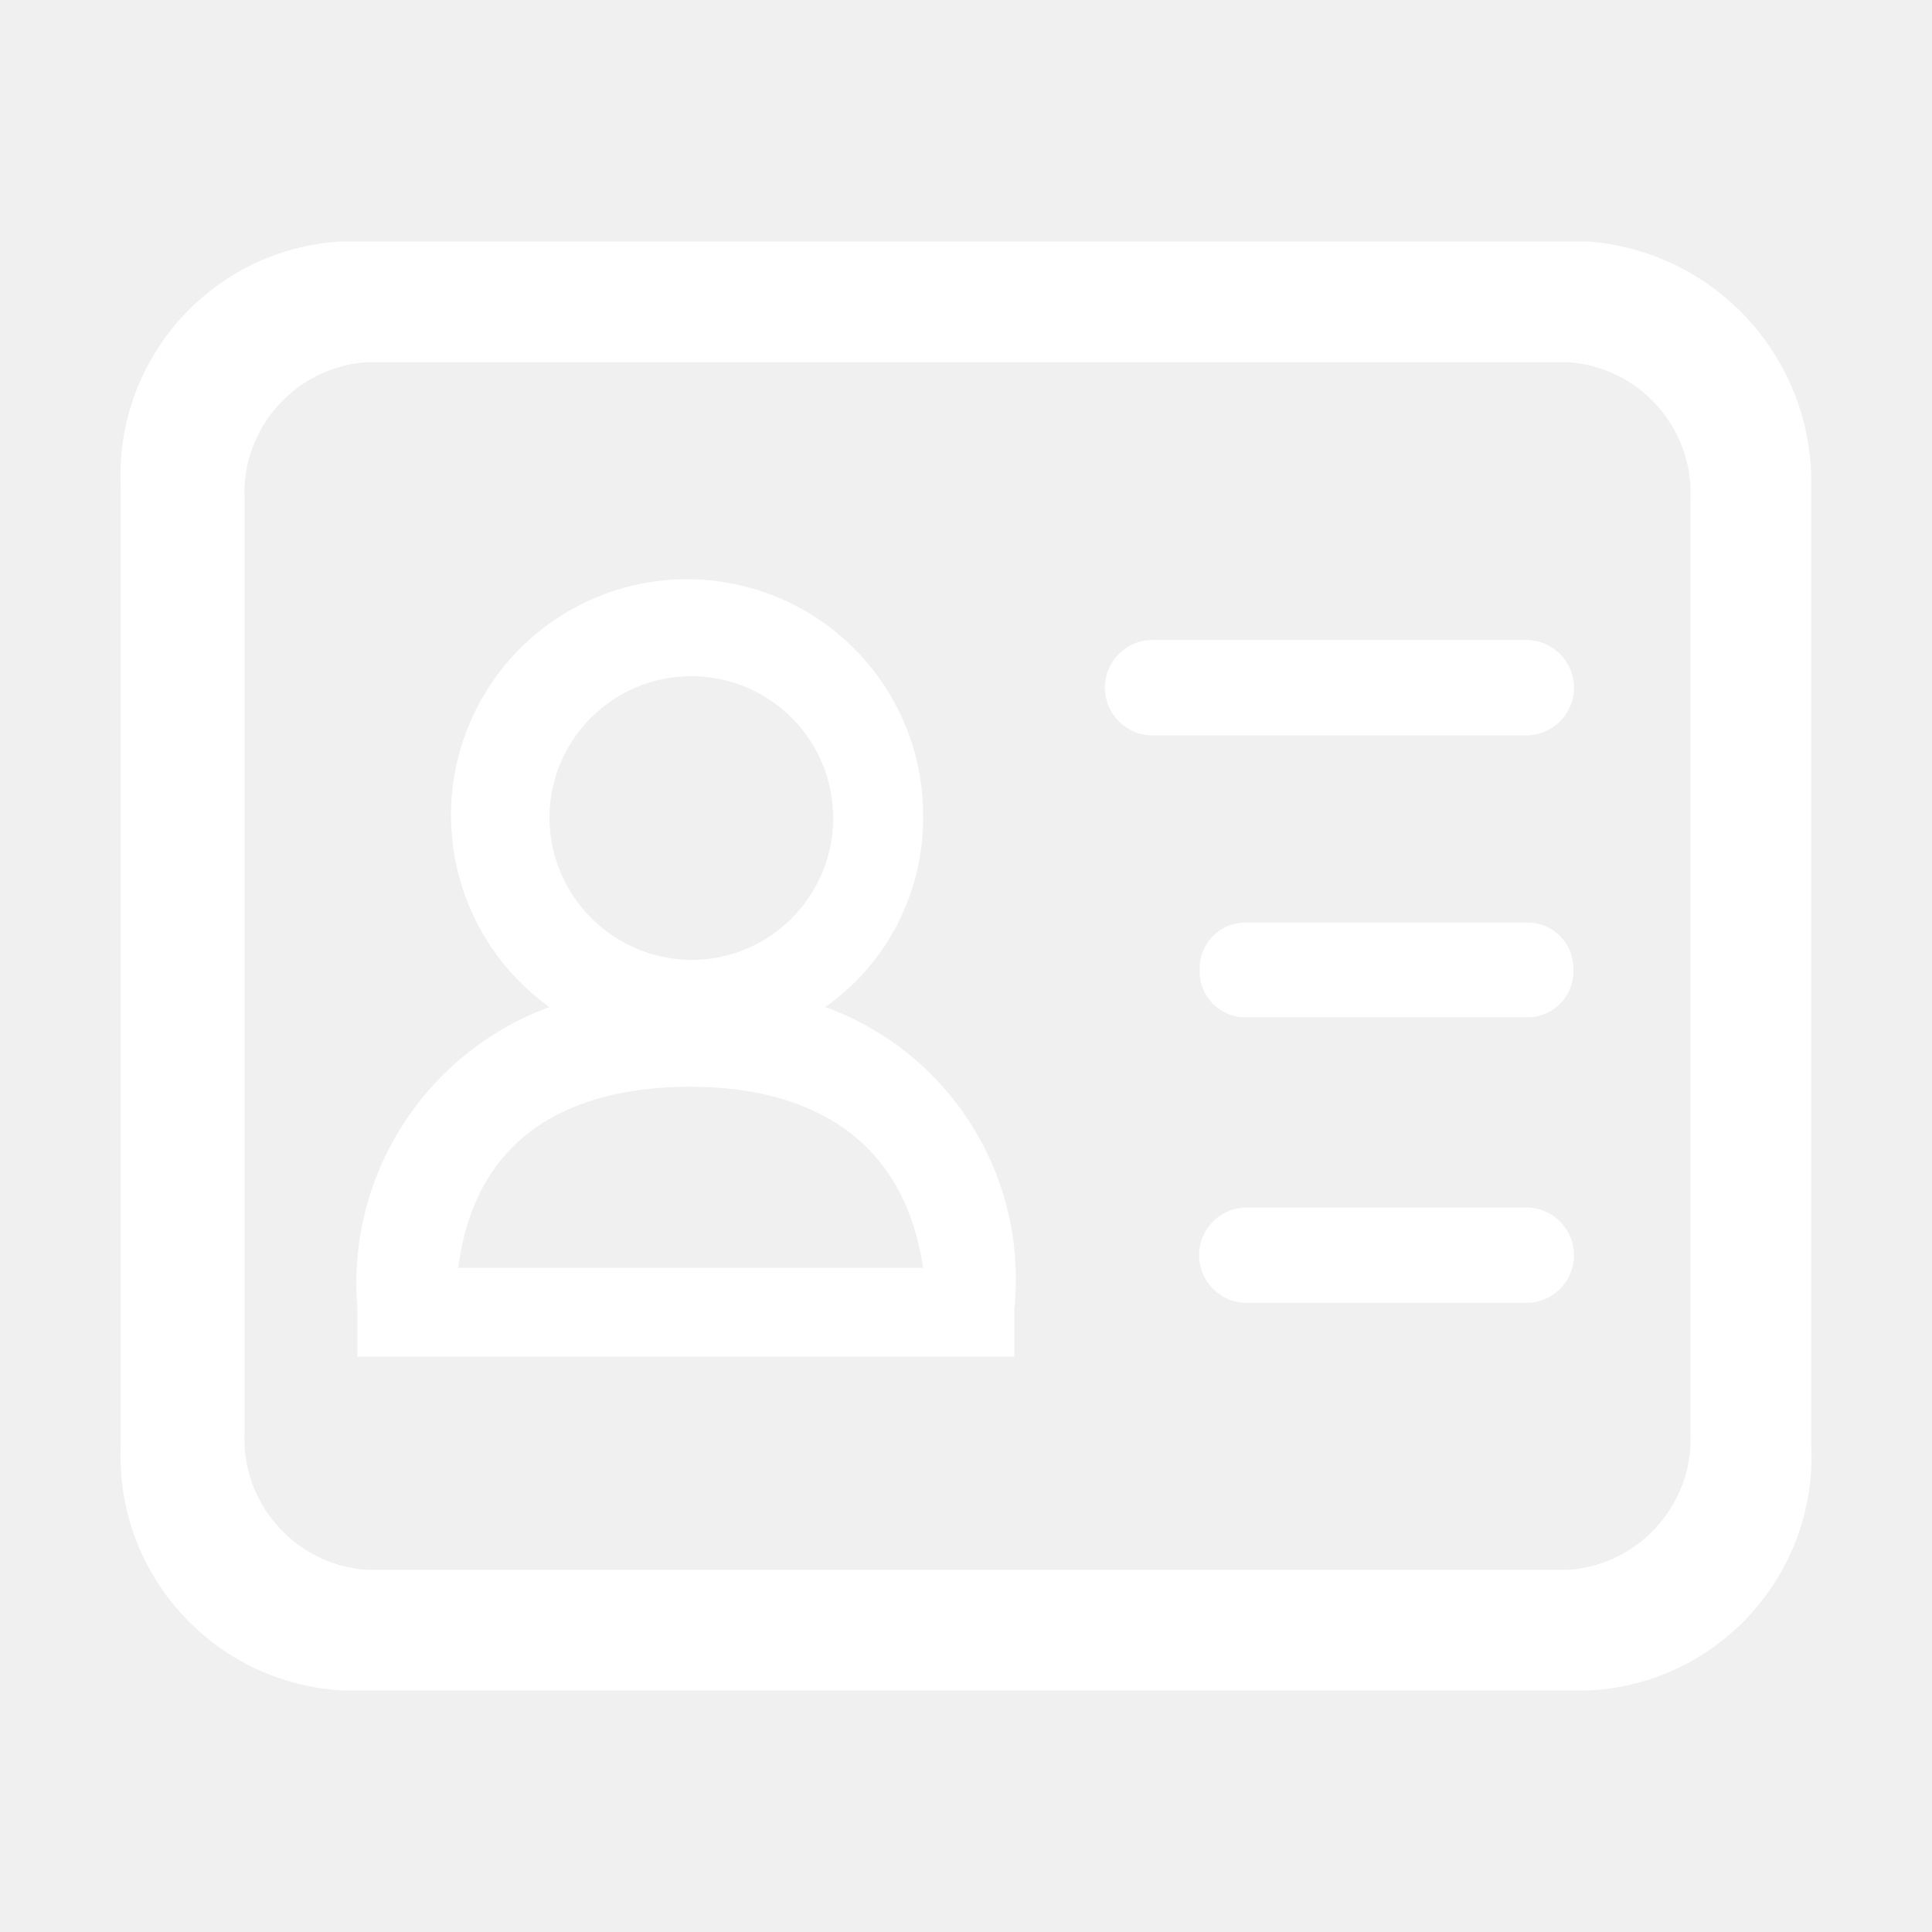
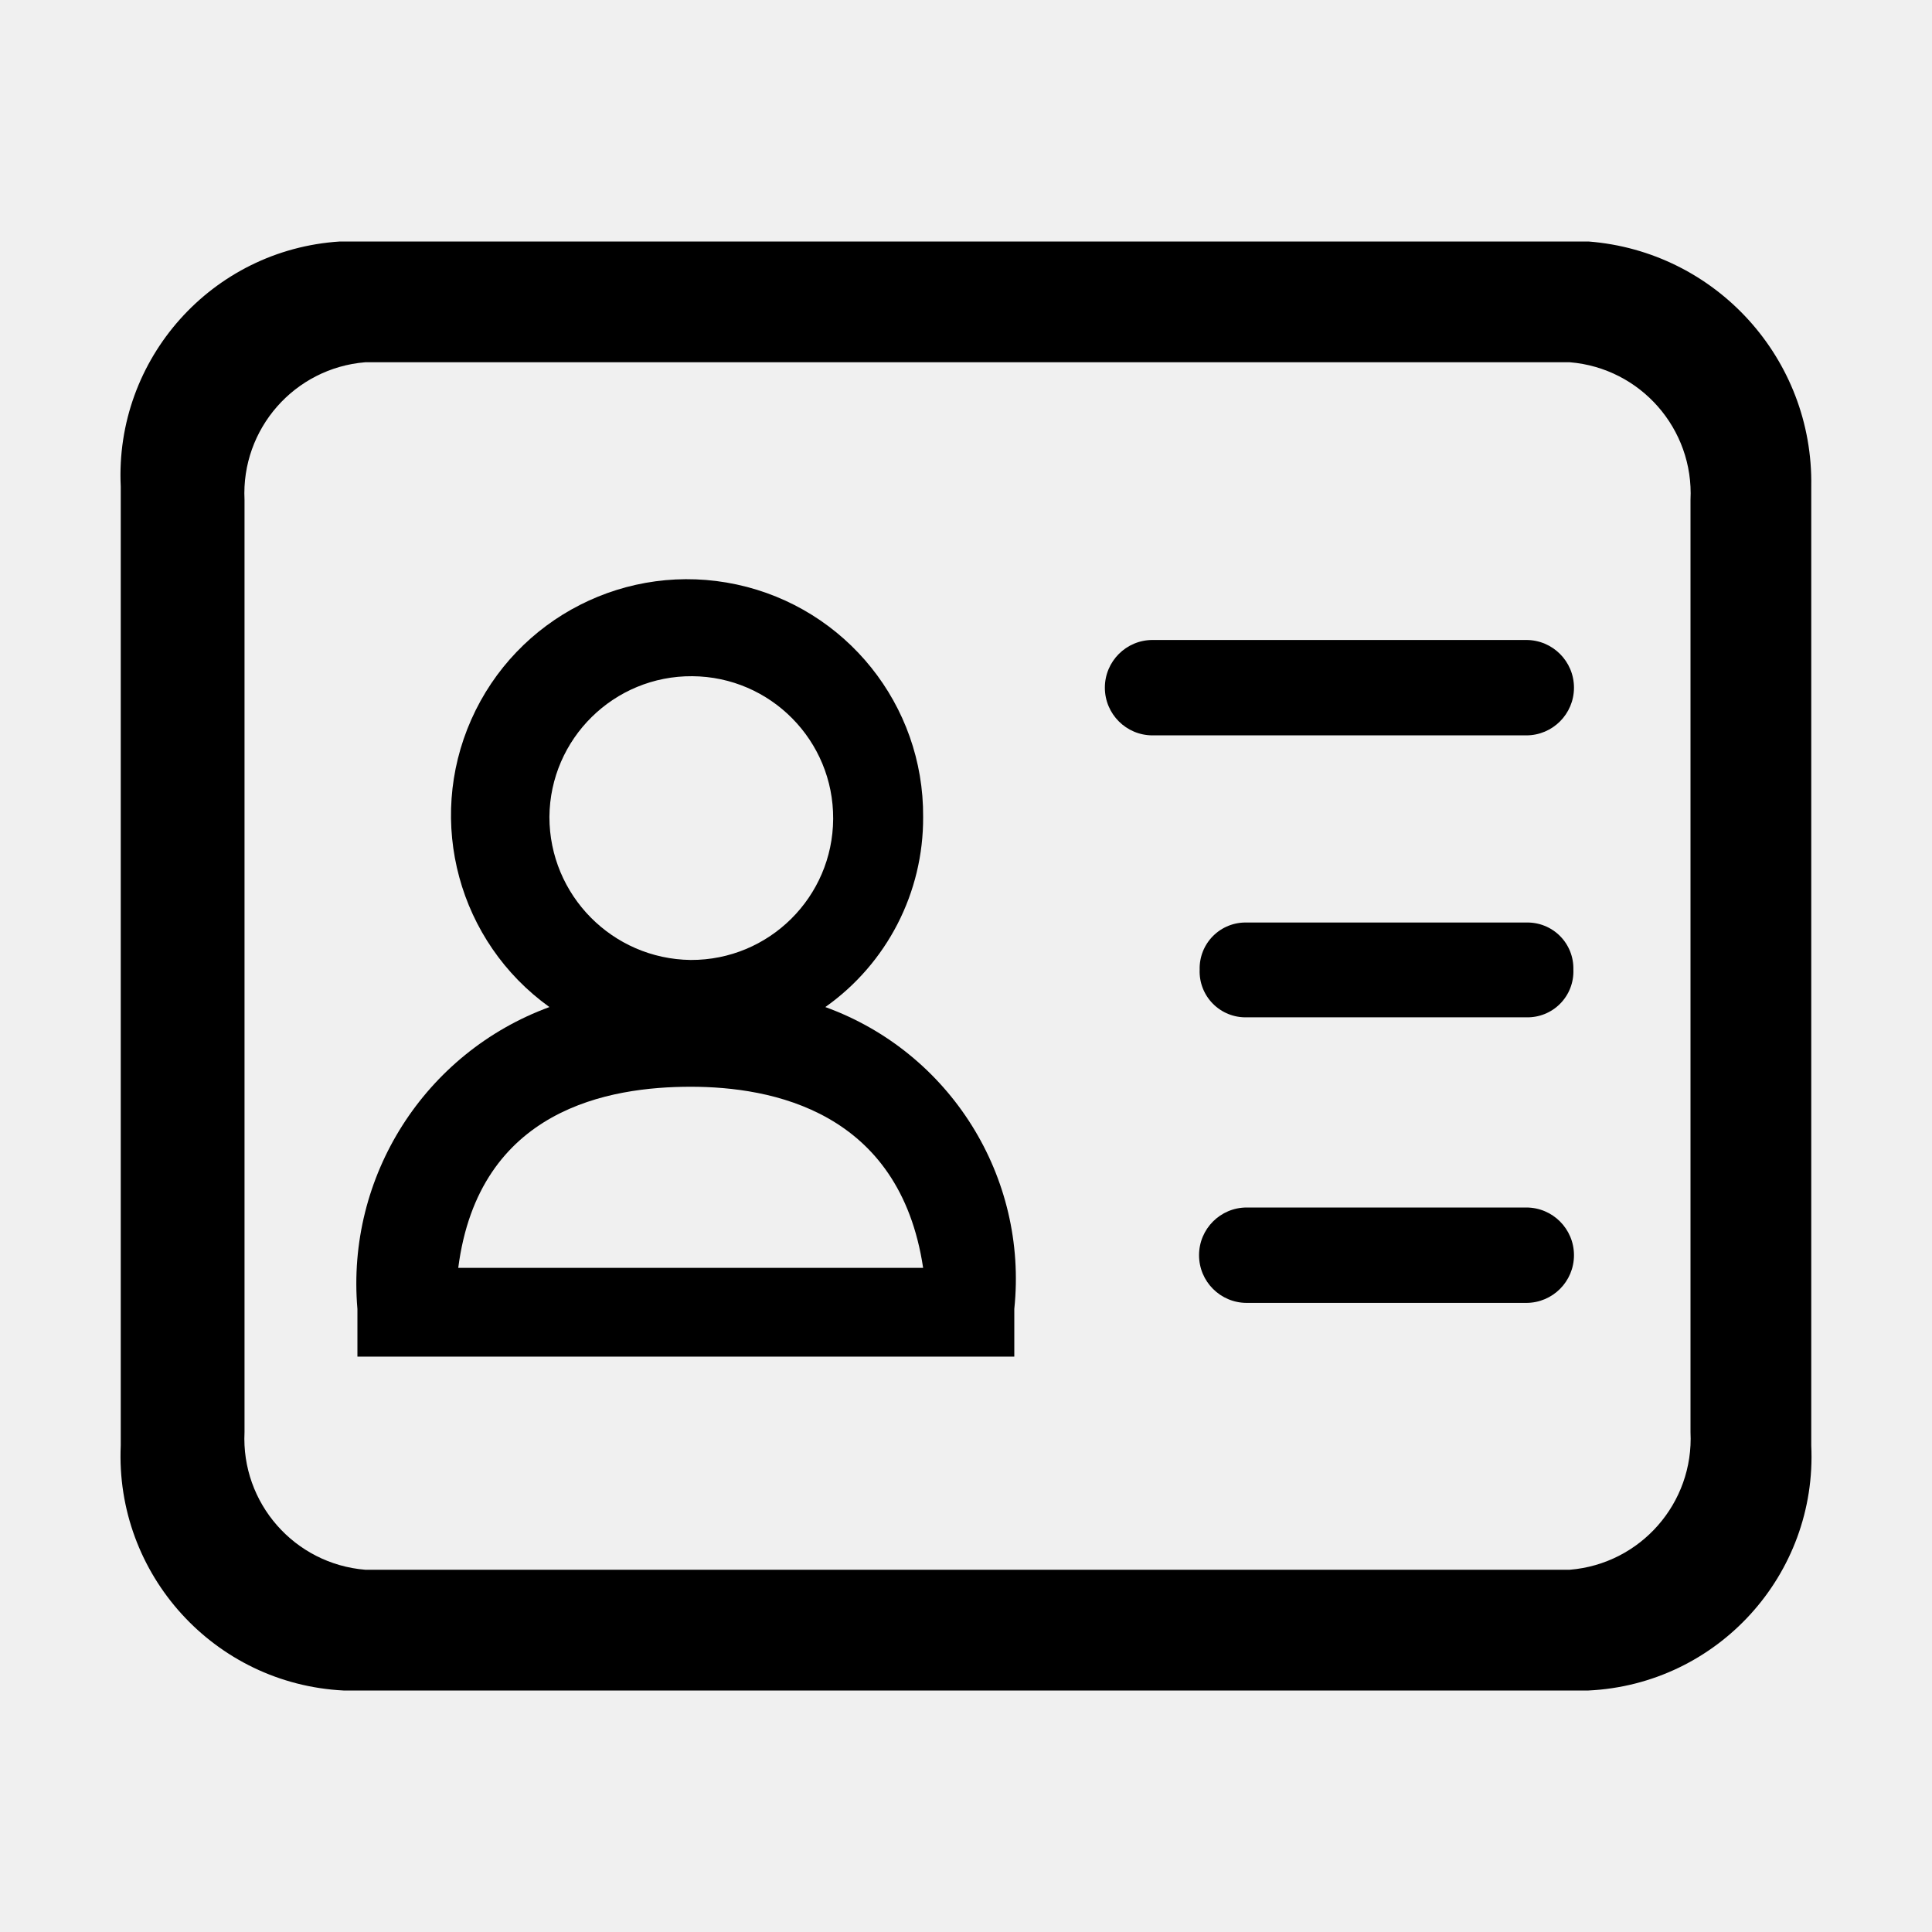
<svg xmlns="http://www.w3.org/2000/svg" t="1663778381272" class="icon" viewBox="0 0 1024 1024" version="1.1" p-id="23290" width="200" height="200">
-   <path d="M610.88 339.2a25.28 25.28 0 0 0 0 50.56h198.08a25.28 25.28 0 0 0 0-50.56z m49.92 149.76a24.32 24.32 0 0 0-24.96 24.96 24.32 24.32 0 0 0 24.96 25.28h148.16a24.32 24.32 0 0 0 24.96-25.28 24.32 24.32 0 0 0-24.96-24.96z m0 151.04a25.28 25.28 0 0 0 0 50.56h148.16a25.28 25.28 0 0 0 0-50.56z" p-id="23291" fill="#ffffff" />
-   <path d="M841.92 128H180.16A124.16 124.16 0 0 0 64 257.92v508.16A124.48 124.48 0 0 0 182.08 896h659.84A124.16 124.16 0 0 0 960 766.08V257.92A128 128 0 0 0 841.92 128zM896 759.04A69.76 69.76 0 0 1 832 832H193.6a69.76 69.76 0 0 1-64-72.96V264.96a69.76 69.76 0 0 1 64-72.96H832a69.76 69.76 0 0 1 64 72.96z" p-id="23292" fill="#ffffff" />
-   <path d="M437.44 533.76a122.56 122.56 0 0 0 51.84-100.8 125.12 125.12 0 1 0-198.08 100.8 156.16 156.16 0 0 0-101.76 160v25.28H537.6v-25.28a153.28 153.28 0 0 0-100.16-160zM291.2 432.96a75.2 75.2 0 1 1 74.88 75.84 75.84 75.84 0 0 1-74.88-75.84zM242.88 672c10.88-84.48 80.32-96 123.2-96s110.72 12.8 123.2 96z" p-id="23293" fill="#ffffff" />
+   <path d="M610.88 339.2a25.28 25.28 0 0 0 0 50.56h198.08a25.28 25.28 0 0 0 0-50.56z m49.92 149.76a24.32 24.32 0 0 0-24.96 24.96 24.32 24.32 0 0 0 24.96 25.28h148.16a24.32 24.32 0 0 0 24.96-25.28 24.32 24.32 0 0 0-24.96-24.96z m0 151.04a25.28 25.28 0 0 0 0 50.56h148.16a25.28 25.28 0 0 0 0-50.56z" p-id="23291" fill="currentColor" />
+   <path d="M841.92 128H180.16A124.16 124.16 0 0 0 64 257.92v508.16A124.48 124.48 0 0 0 182.08 896h659.84A124.16 124.16 0 0 0 960 766.08V257.92A128 128 0 0 0 841.92 128zM896 759.04A69.76 69.76 0 0 1 832 832H193.6a69.76 69.76 0 0 1-64-72.96V264.96a69.76 69.76 0 0 1 64-72.96H832a69.76 69.76 0 0 1 64 72.96z" p-id="23292" fill="currentColor" />
+   <path d="M437.44 533.76a122.56 122.56 0 0 0 51.84-100.8 125.12 125.12 0 1 0-198.08 100.8 156.16 156.16 0 0 0-101.76 160v25.28H537.6v-25.28a153.28 153.28 0 0 0-100.16-160zM291.2 432.96a75.2 75.2 0 1 1 74.88 75.84 75.84 75.84 0 0 1-74.88-75.84zM242.88 672c10.88-84.48 80.32-96 123.2-96s110.72 12.8 123.2 96z" p-id="23293" fill="currentColor" />
</svg>
